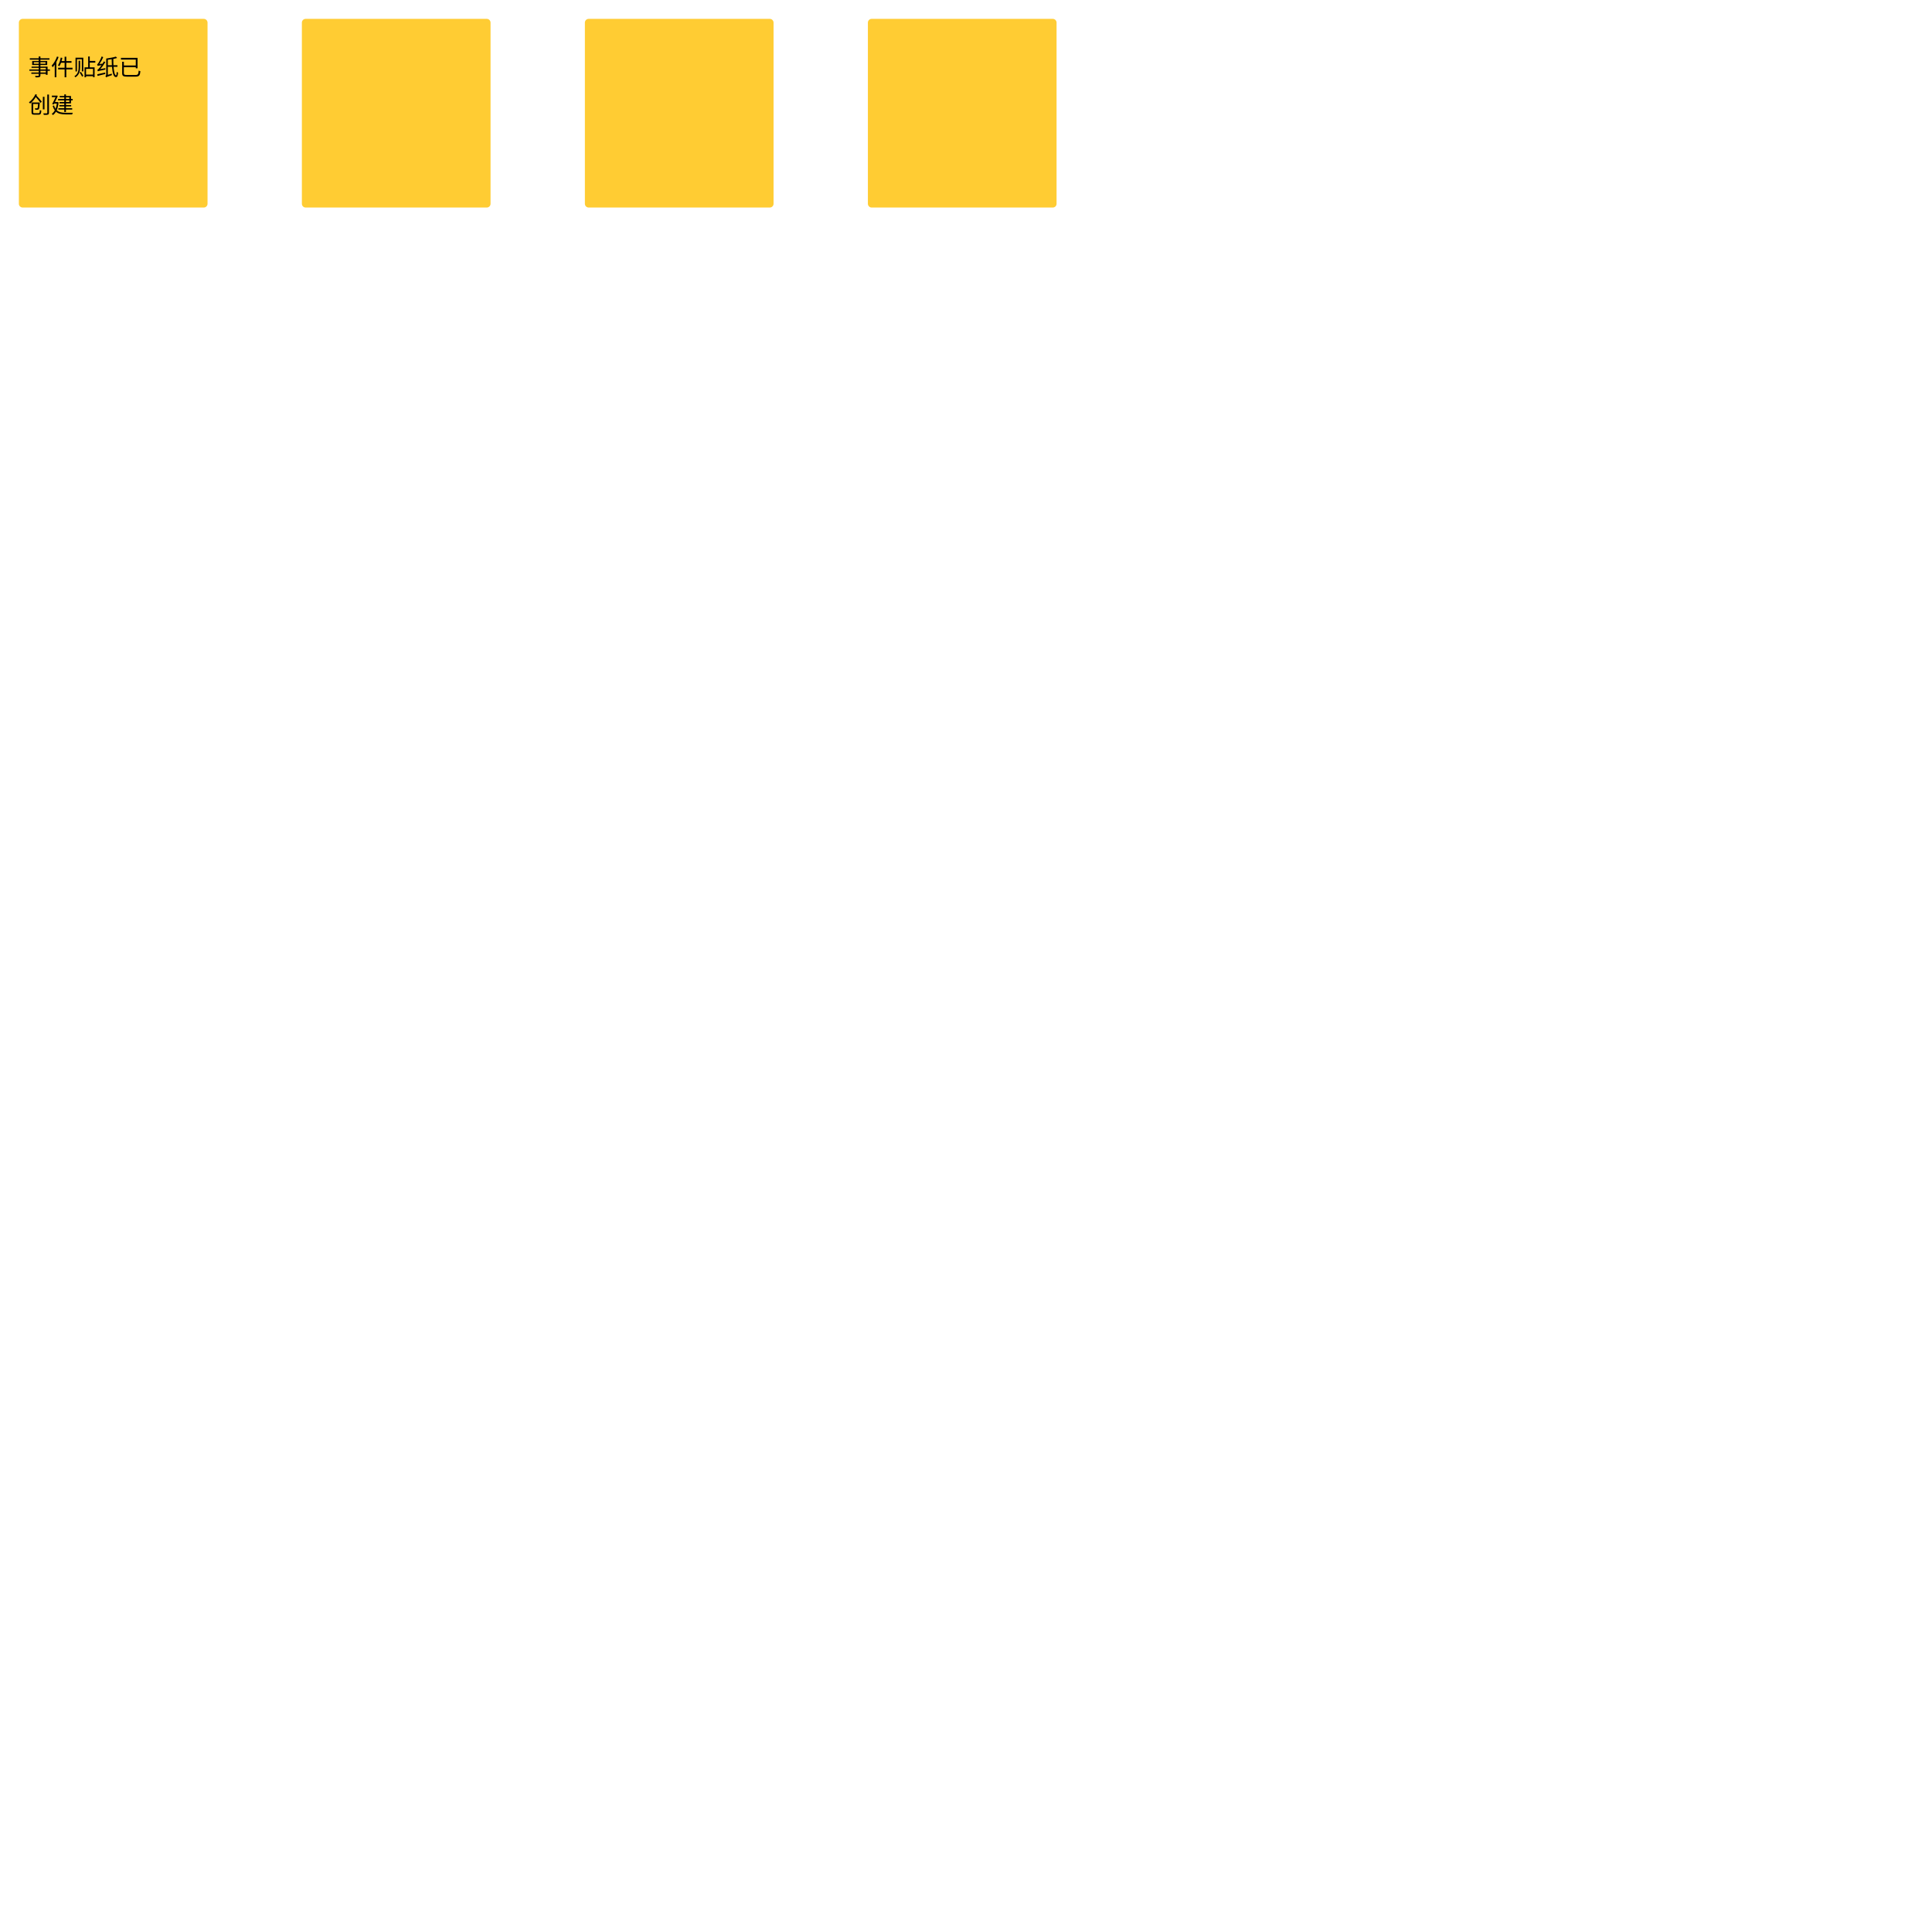
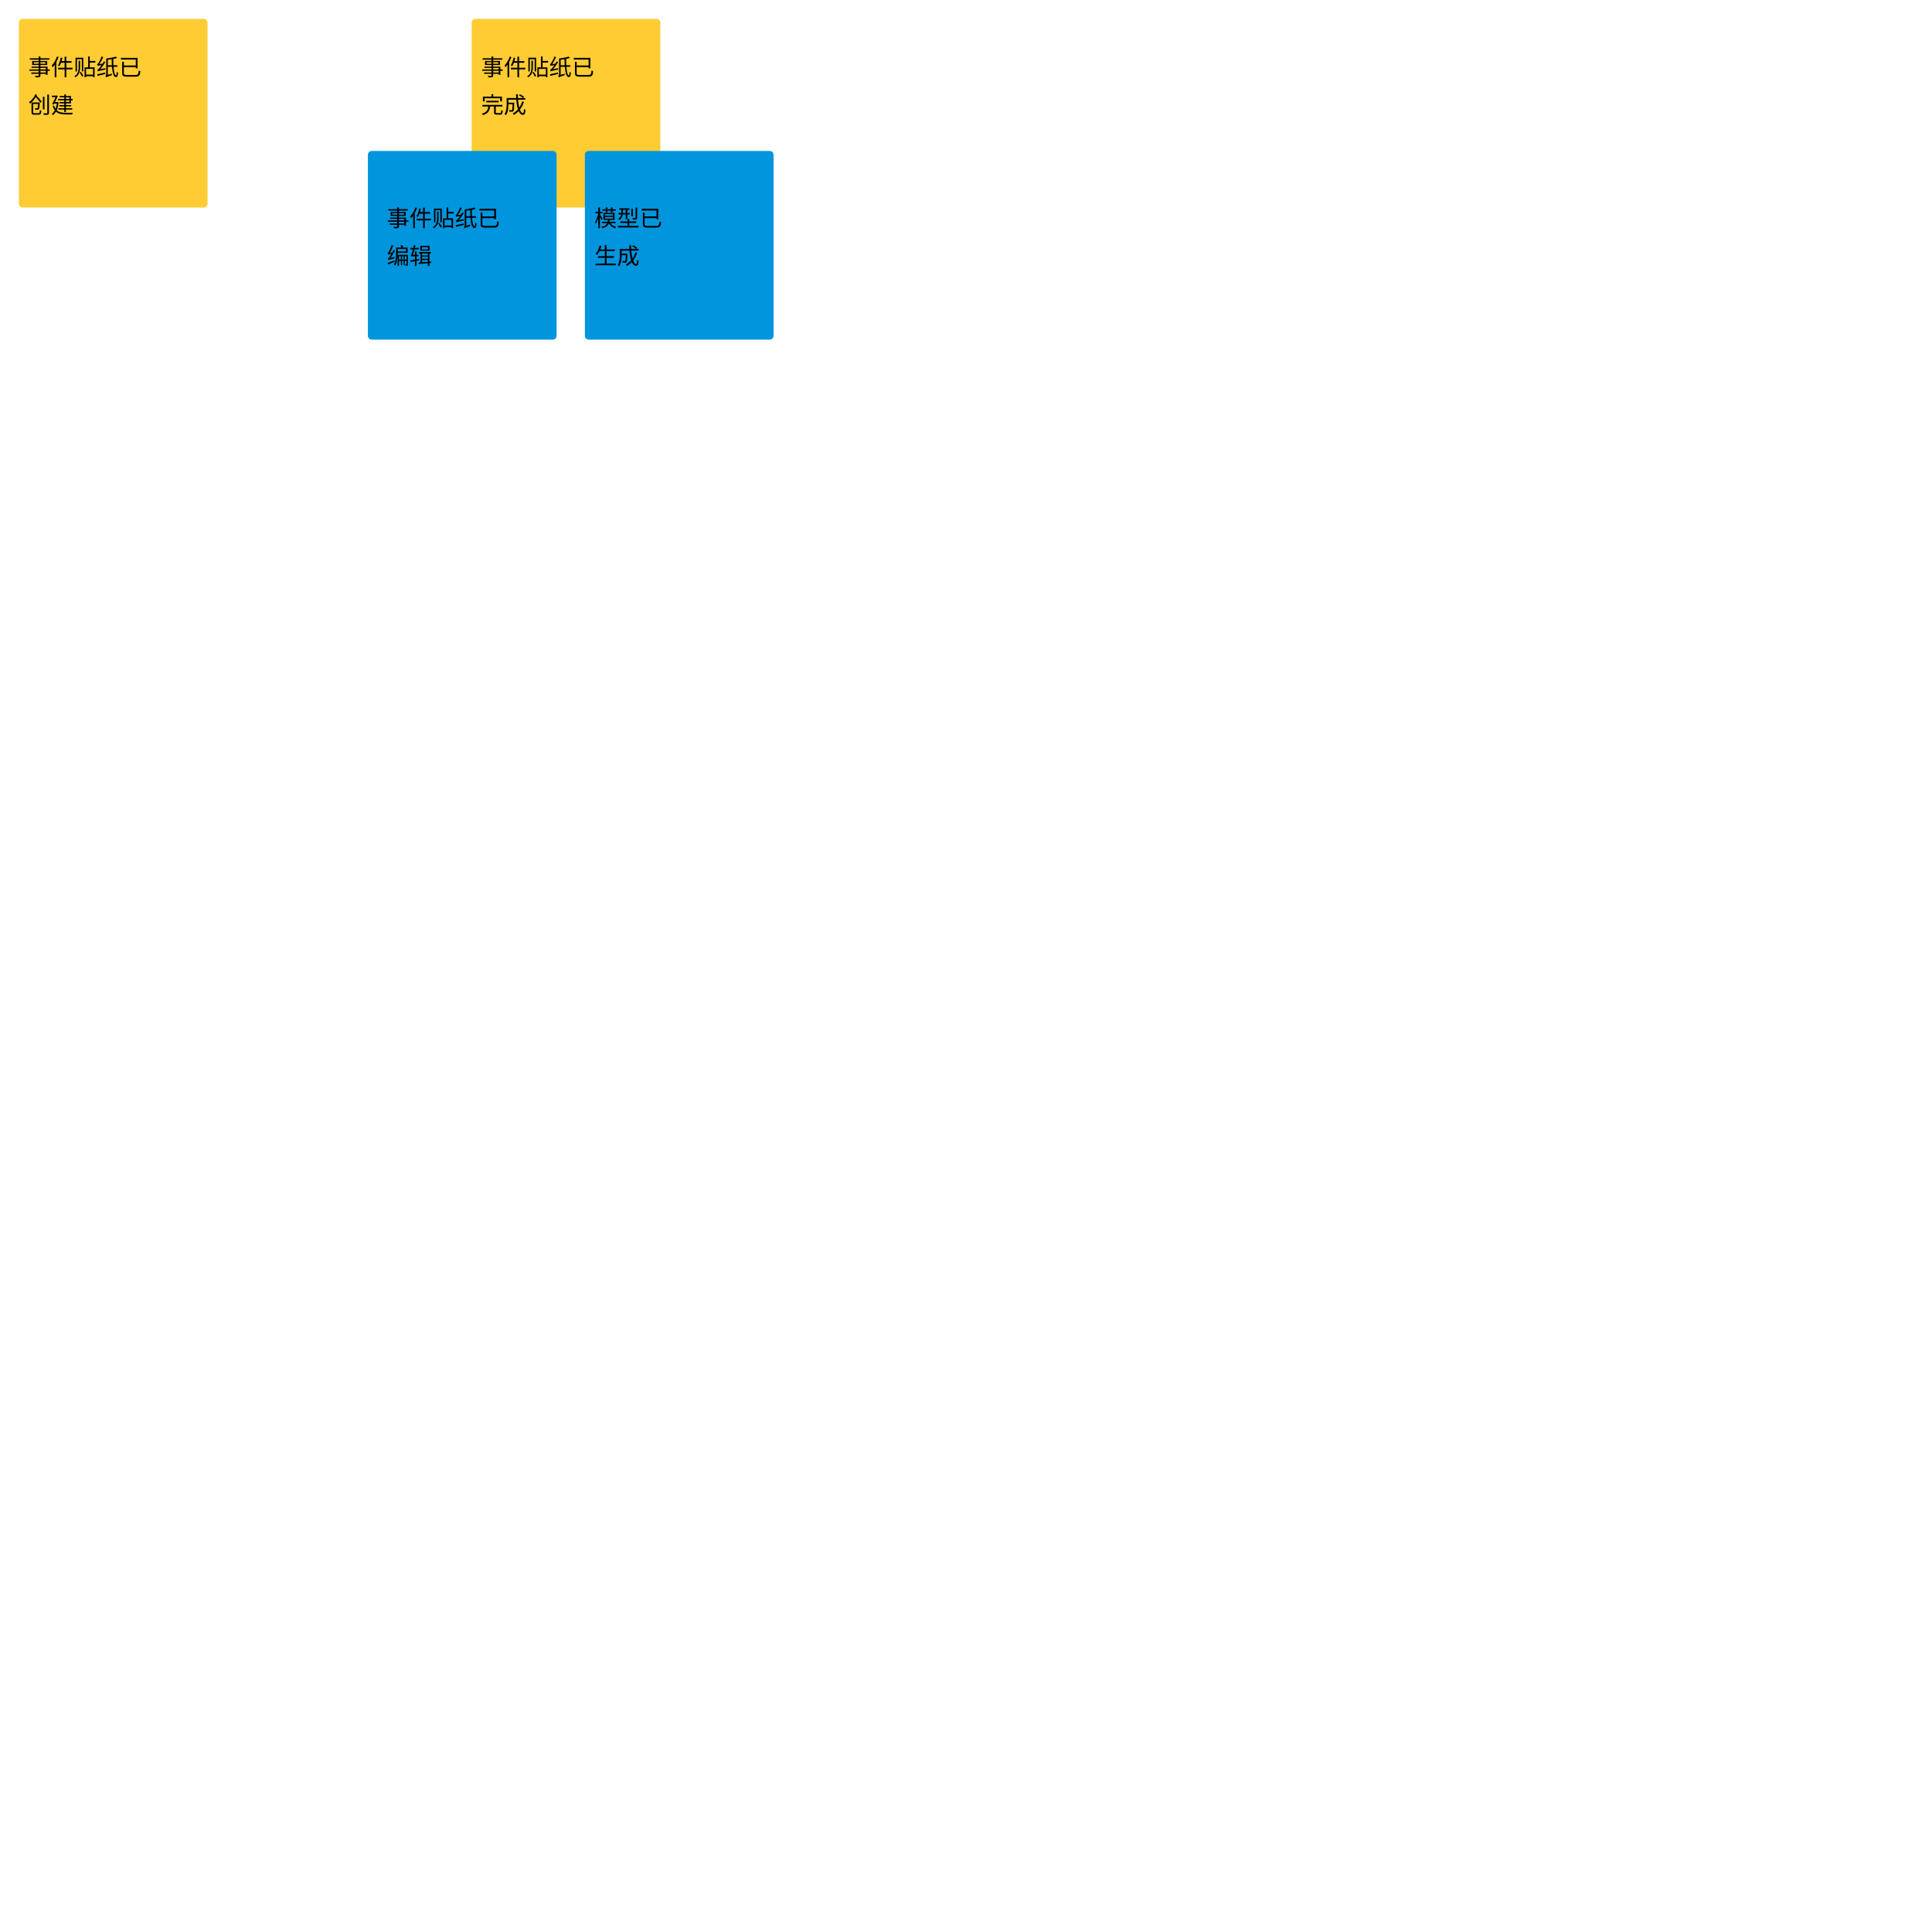
<svg xmlns="http://www.w3.org/2000/svg" width="1024" height="1024" viewBox="0 0 1024 1024">
  <g>
    <rect x="10" y="10" width="100" height="100" rx="2" ry="2" fill="#FFCC33" />
    <text x="10" y="40" fill="#000">
      <tspan x="15" dy="0">事件贴纸已</tspan>
      <tspan x="15" dy="20">创建</tspan>
    </text>
  </g>
-   <rect x="160" y="10" width="100" height="100" rx="2" ry="2" fill="#FFCC33" />
-   <rect x="310" y="10" width="100" height="100" rx="2" ry="2" fill="#FFCC33" />
-   <rect x="460" y="10" width="100" height="100" rx="2" ry="2" fill="#FFCC33" />
+   <g>
+     <rect x="250" y="10" width="100" height="100" rx="2" ry="2" fill="#FFCC33" />
+     <text x="250" y="40" fill="#000">
+       <tspan x="255" dy="0">事件贴纸已</tspan>
+       <tspan x="255" dy="20">完成</tspan>
+     </text>
+     <g>
+       <rect x="195" y="80" width="100" height="100" rx="2" ry="2" fill="#0095DD" />
+       <text x="245" y="40" fill="#000">
+         <tspan x="205" dy="80">事件贴纸已</tspan>
+         <tspan x="205" dy="20">编辑</tspan>
+       </text>
+     </g>
+     <g>
+       <rect x="310" y="80" width="100" height="100" rx="2" ry="2" fill="#0095DD" />
+       <text x="250" y="40" fill="#000">
+         <tspan x="315" dy="80">模型已</tspan>
+         <tspan x="315" dy="20">生成</tspan>
+       </text>
+     </g>
+   </g>
</svg>
